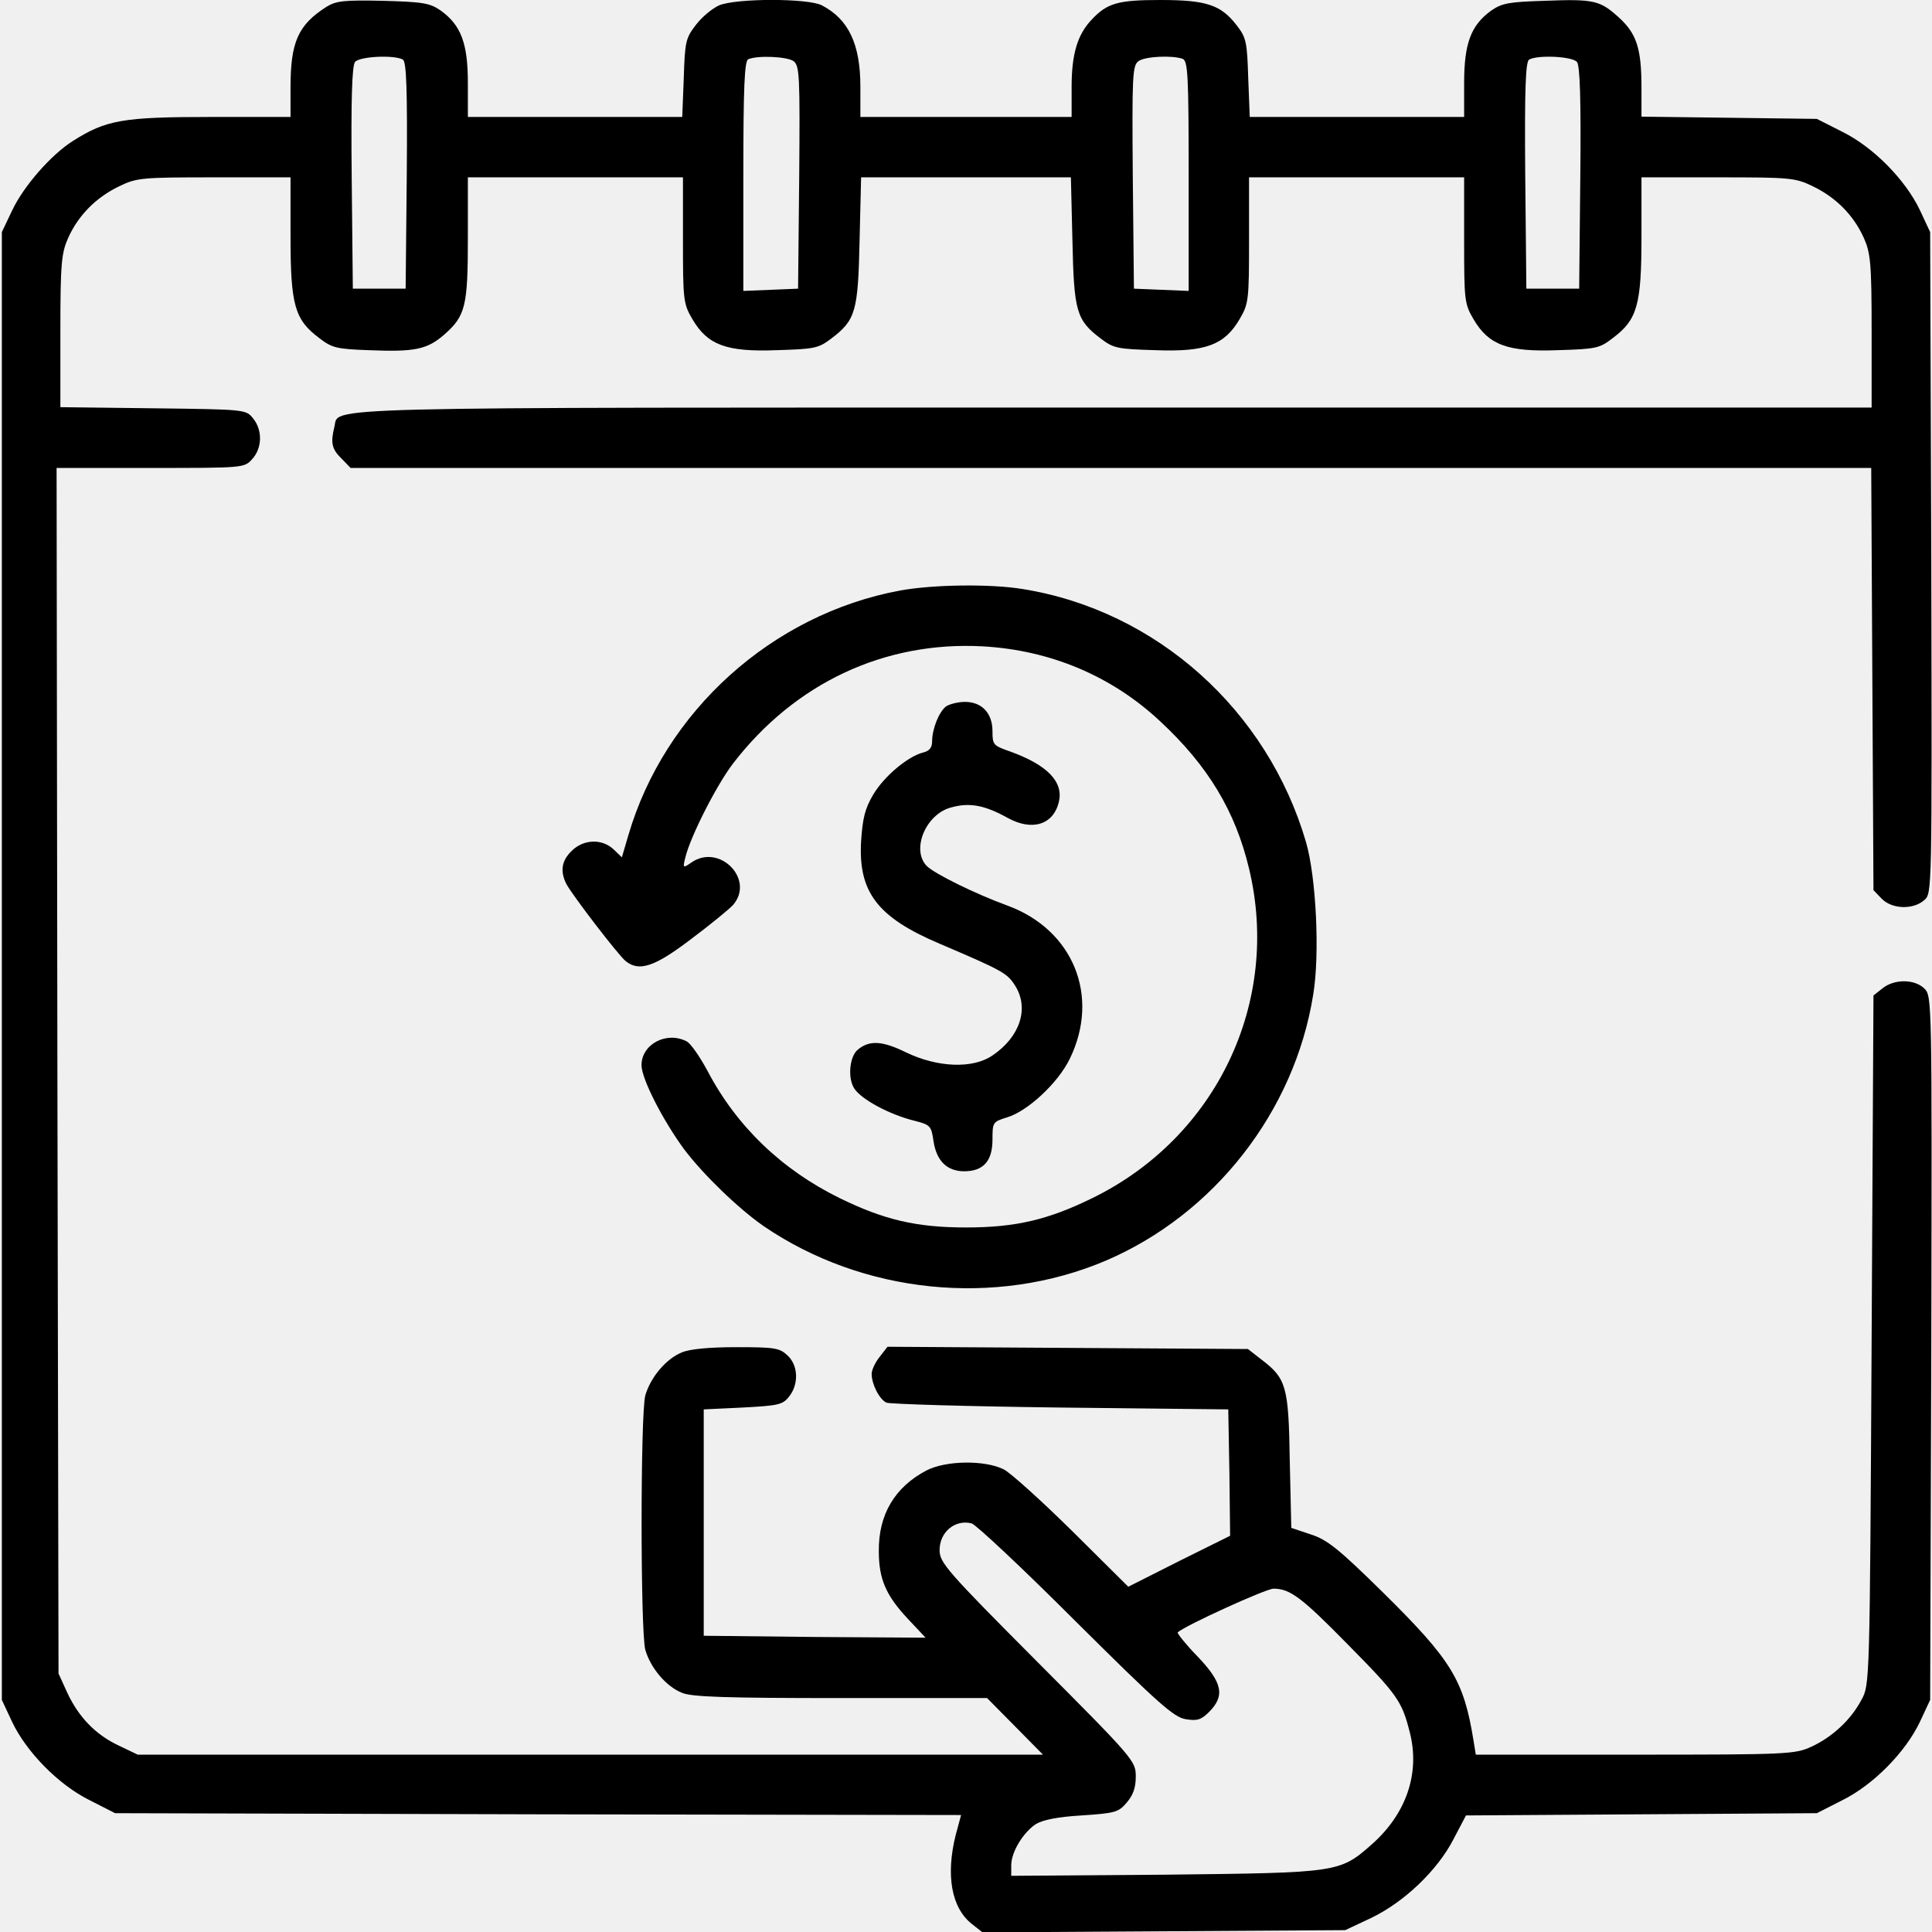
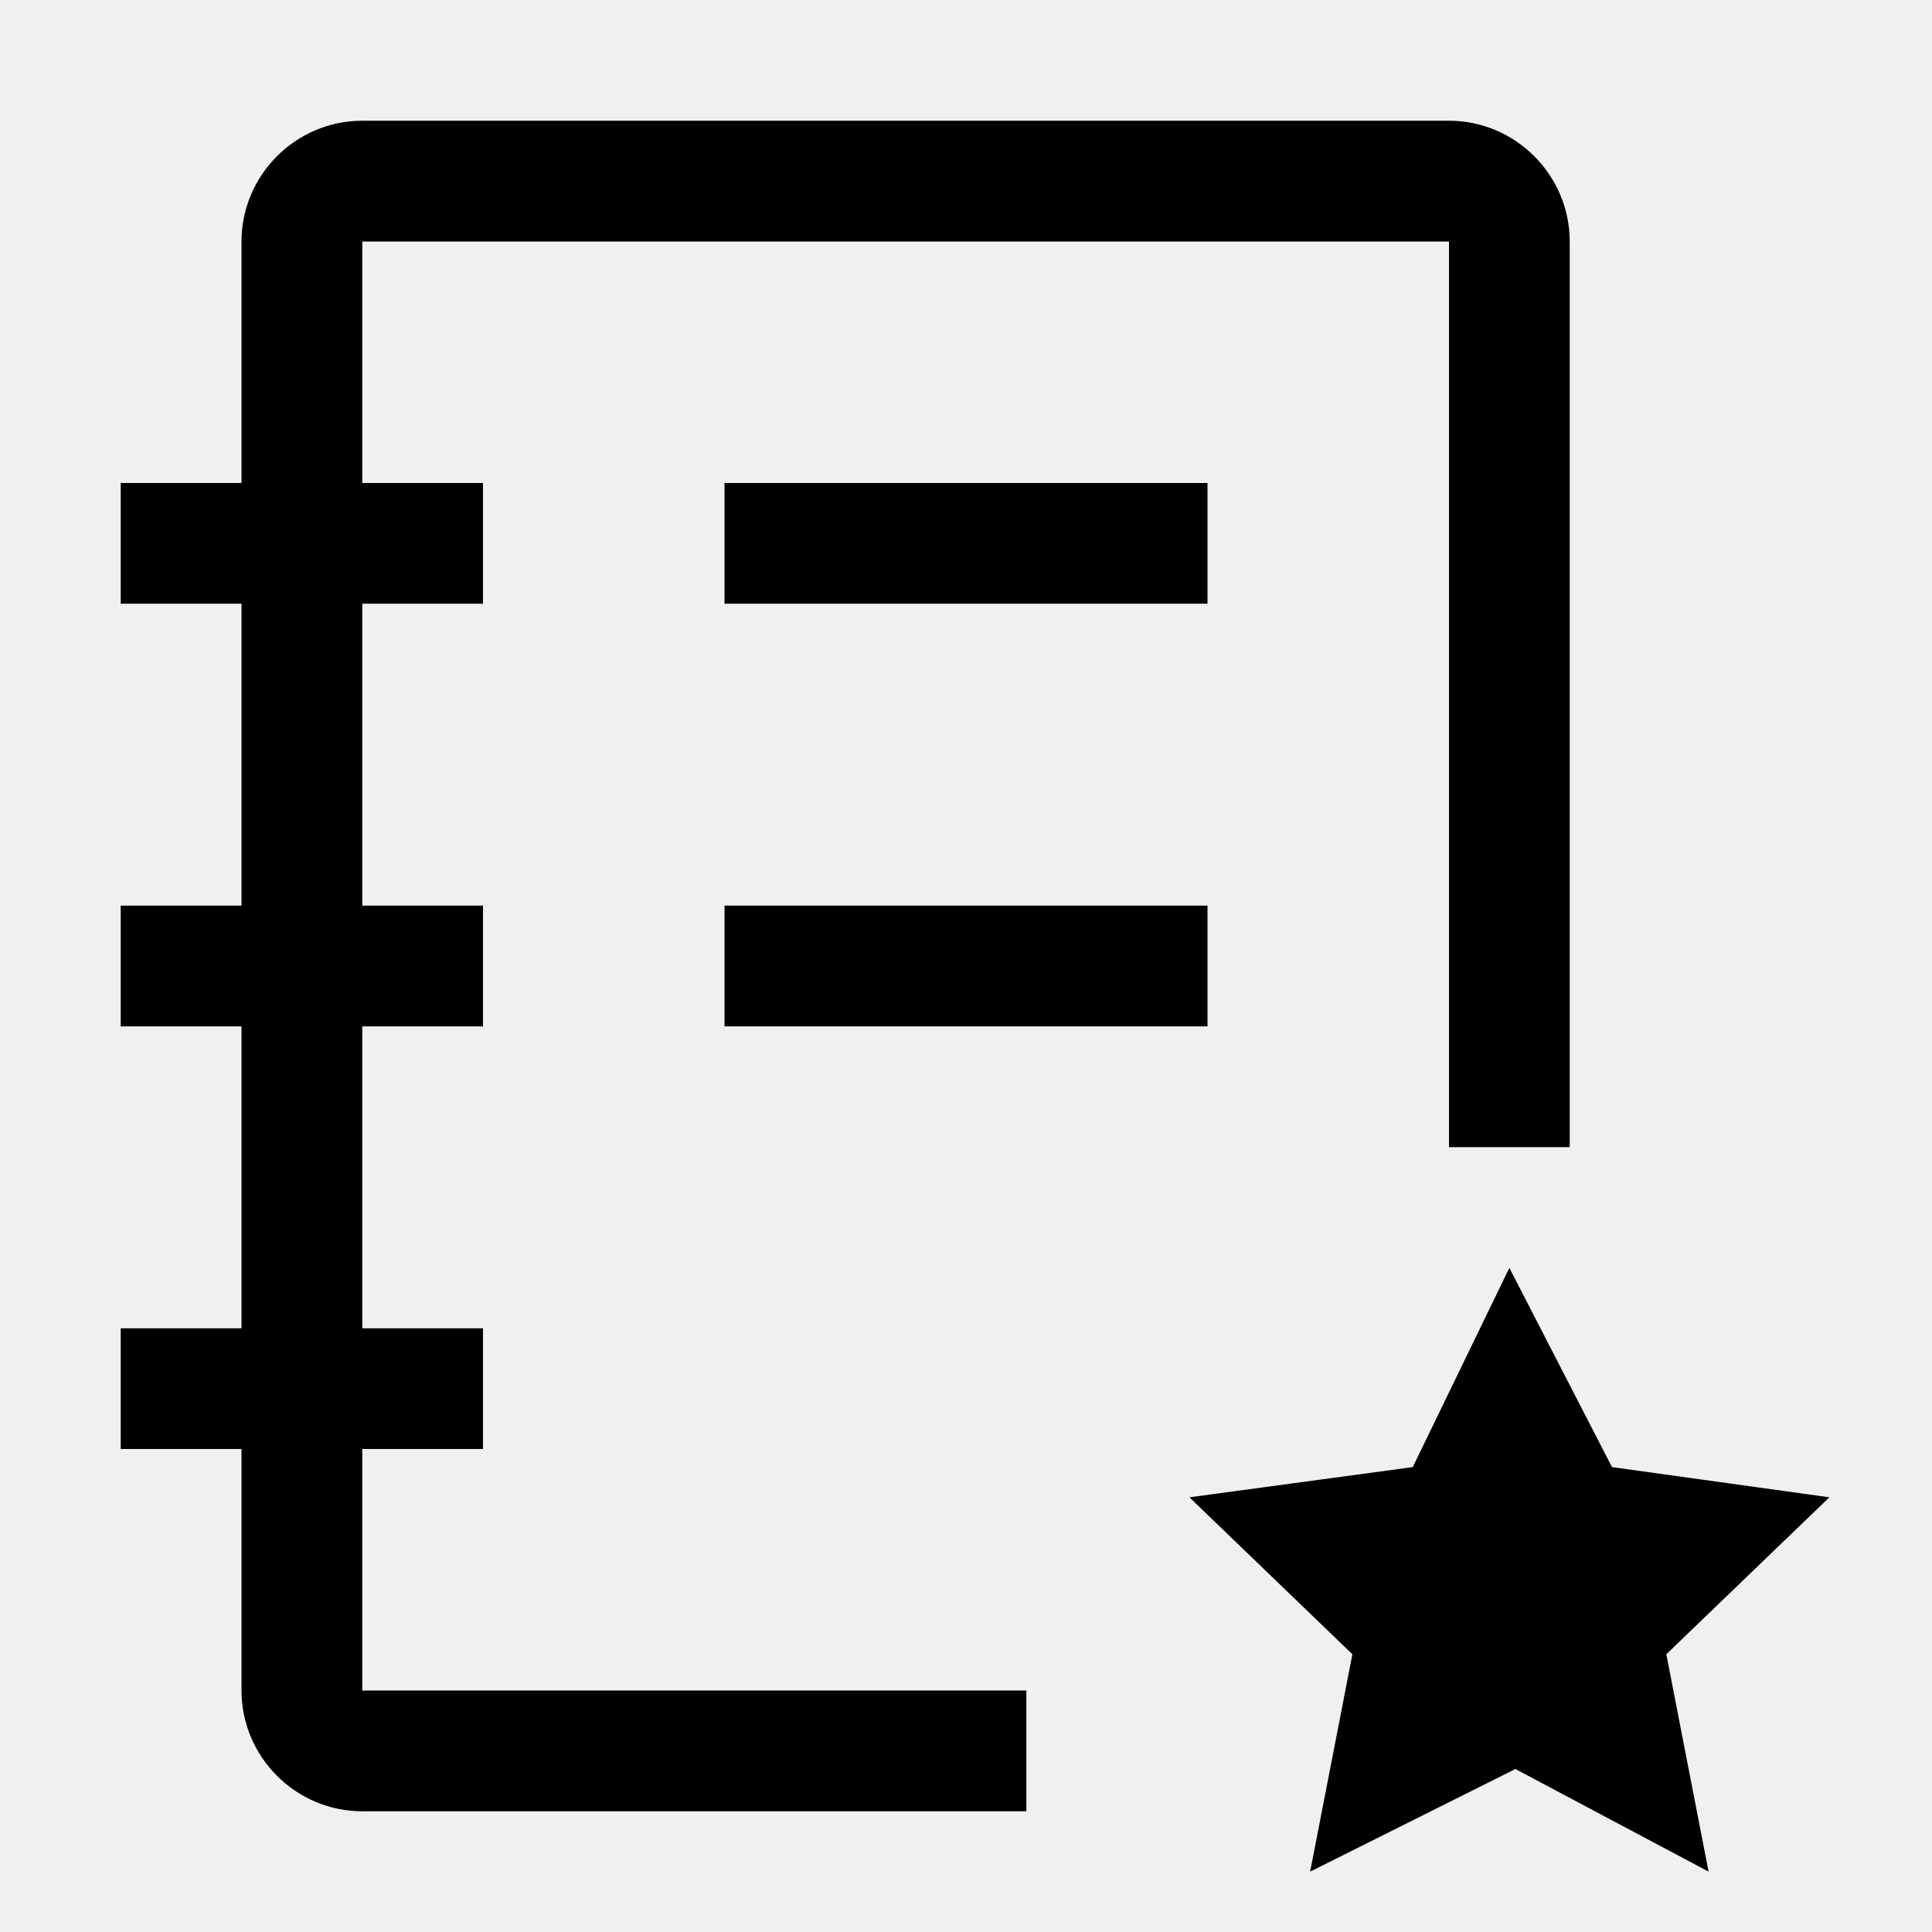
- <svg xmlns="http://www.w3.org/2000/svg" width="24" height="24" viewBox="0 0 24 24" fill="none">
-   <g clip-path="url(#clip0_1267_61)">
-     <path d="M4.055 0.085C3.703 0.31 3.609 0.521 3.609 1.088V1.453H2.611C1.523 1.453 1.317 1.491 0.909 1.749C0.633 1.922 0.291 2.316 0.15 2.616L0.023 2.883V12V21.117L0.15 21.389C0.328 21.764 0.727 22.172 1.116 22.364L1.43 22.524L6.684 22.538L11.939 22.547L11.873 22.791C11.747 23.292 11.817 23.7 12.075 23.902L12.206 24.005L14.456 23.991L16.711 23.977L17.03 23.827C17.442 23.63 17.855 23.236 18.056 22.847L18.211 22.552L20.391 22.538L22.57 22.524L22.884 22.364C23.273 22.172 23.672 21.764 23.85 21.389L23.977 21.117L23.991 16.749C24 12.417 24 12.375 23.906 12.281C23.784 12.16 23.531 12.16 23.386 12.277L23.273 12.366L23.25 16.65C23.227 20.925 23.227 20.93 23.123 21.117C22.992 21.366 22.758 21.581 22.5 21.699C22.298 21.792 22.2 21.797 20.311 21.797H18.333L18.305 21.624C18.183 20.869 18.033 20.625 17.184 19.786C16.627 19.238 16.486 19.125 16.28 19.06L16.041 18.98L16.022 18.15C16.008 17.222 15.98 17.124 15.67 16.889L15.502 16.758L13.261 16.744L11.025 16.73L10.927 16.856C10.87 16.927 10.828 17.02 10.828 17.067C10.828 17.194 10.922 17.381 11.011 17.424C11.053 17.442 12.023 17.471 13.172 17.485L15.258 17.508L15.272 18.291L15.281 19.078L14.648 19.392L14.016 19.711L13.322 19.022C12.942 18.647 12.558 18.3 12.469 18.253C12.234 18.136 11.752 18.141 11.508 18.267C11.114 18.474 10.912 18.816 10.917 19.27C10.917 19.617 11.006 19.819 11.278 20.11L11.498 20.344L10.12 20.335L8.742 20.32V18.914V17.508L9.225 17.485C9.666 17.461 9.722 17.452 9.802 17.349C9.923 17.199 9.919 16.964 9.783 16.838C9.684 16.744 9.623 16.735 9.15 16.735C8.808 16.735 8.569 16.758 8.47 16.8C8.273 16.88 8.081 17.11 8.016 17.335C7.955 17.564 7.955 20.264 8.016 20.494C8.081 20.719 8.273 20.949 8.47 21.028C8.588 21.08 9.009 21.094 10.439 21.094H12.262L12.609 21.445L12.956 21.797H7.336H1.711L1.477 21.685C1.186 21.549 0.975 21.328 0.834 21.024L0.727 20.789L0.713 13.299L0.703 5.813H1.866C3.023 5.813 3.033 5.813 3.131 5.705C3.258 5.569 3.263 5.344 3.145 5.199C3.056 5.086 3.052 5.086 1.903 5.072L0.75 5.058V4.111C0.75 3.263 0.764 3.141 0.848 2.953C0.975 2.672 1.195 2.452 1.477 2.316C1.697 2.208 1.758 2.203 2.663 2.203H3.609V2.939C3.609 3.792 3.661 3.971 3.966 4.2C4.125 4.322 4.181 4.336 4.58 4.35C5.152 4.374 5.306 4.341 5.517 4.158C5.784 3.924 5.812 3.802 5.812 2.953V2.203H7.148H8.484V2.986C8.484 3.731 8.489 3.774 8.602 3.966C8.789 4.285 9.023 4.374 9.647 4.35C10.12 4.336 10.167 4.327 10.327 4.205C10.631 3.975 10.659 3.867 10.678 2.986L10.697 2.203H12H13.303L13.322 2.986C13.341 3.867 13.369 3.975 13.673 4.205C13.833 4.327 13.88 4.336 14.353 4.35C14.977 4.374 15.211 4.285 15.398 3.966C15.511 3.774 15.516 3.731 15.516 2.986V2.203H16.852H18.188V2.986C18.188 3.731 18.192 3.774 18.305 3.966C18.492 4.285 18.727 4.374 19.35 4.35C19.828 4.336 19.87 4.327 20.034 4.2C20.339 3.971 20.391 3.792 20.391 2.939V2.203H21.342C22.242 2.203 22.303 2.208 22.523 2.316C22.805 2.452 23.025 2.672 23.152 2.953C23.236 3.141 23.25 3.263 23.25 4.111V5.063H13.852C3.661 5.063 4.223 5.049 4.153 5.306C4.106 5.499 4.12 5.578 4.242 5.696L4.355 5.813H13.8H23.245L23.259 8.438L23.273 11.058L23.377 11.166C23.508 11.297 23.77 11.302 23.906 11.18C24 11.095 24 11.086 23.991 6.989L23.977 2.883L23.85 2.611C23.672 2.236 23.273 1.828 22.884 1.636L22.57 1.477L21.483 1.463L20.391 1.449V1.088C20.391 0.6 20.33 0.417 20.109 0.216C19.875 0.005 19.805 -0.014 19.186 0.01C18.745 0.024 18.661 0.038 18.525 0.131C18.272 0.314 18.188 0.539 18.188 1.031V1.453H16.856H15.525L15.506 0.971C15.492 0.53 15.483 0.469 15.366 0.319C15.169 0.061 14.991 0 14.414 0C13.889 0 13.753 0.038 13.561 0.244C13.383 0.431 13.312 0.675 13.312 1.078V1.453H12H10.688V1.078C10.688 0.549 10.542 0.239 10.209 0.066C10.036 -0.023 9.15 -0.023 8.934 0.066C8.85 0.103 8.719 0.211 8.644 0.31C8.517 0.474 8.508 0.521 8.494 0.971L8.475 1.453H7.144H5.812V1.031C5.812 0.539 5.728 0.314 5.475 0.131C5.339 0.038 5.259 0.024 4.758 0.01C4.27 0 4.177 0.01 4.055 0.085ZM5.006 0.741C5.048 0.774 5.062 1.092 5.053 2.185L5.039 3.586H4.711H4.383L4.369 2.208C4.359 1.233 4.373 0.811 4.411 0.769C4.472 0.699 4.903 0.68 5.006 0.741ZM9.858 0.76C9.933 0.816 9.938 0.947 9.928 2.203L9.914 3.586L9.577 3.6L9.234 3.614V2.185C9.234 1.088 9.248 0.755 9.295 0.736C9.412 0.685 9.783 0.703 9.858 0.76ZM14.691 0.731C14.756 0.755 14.766 0.928 14.766 2.189V3.614L14.428 3.6L14.086 3.586L14.072 2.203C14.062 0.947 14.067 0.816 14.142 0.76C14.227 0.699 14.564 0.685 14.691 0.731ZM19.589 0.769C19.627 0.811 19.641 1.233 19.631 2.208L19.617 3.586H19.289H18.961L18.947 2.185C18.938 1.092 18.952 0.774 18.994 0.741C19.097 0.68 19.528 0.699 19.589 0.769ZM13.359 20.138C14.391 21.164 14.583 21.333 14.728 21.356C14.869 21.38 14.92 21.366 15.019 21.267C15.22 21.066 15.188 20.902 14.873 20.574C14.728 20.424 14.62 20.288 14.63 20.278C14.719 20.194 15.727 19.735 15.82 19.735C16.027 19.735 16.172 19.847 16.739 20.424C17.363 21.056 17.414 21.131 17.512 21.516C17.644 22.027 17.47 22.533 17.039 22.913C16.641 23.264 16.622 23.264 14.475 23.288L12.562 23.302V23.171C12.562 23.006 12.708 22.767 12.867 22.66C12.952 22.608 13.134 22.57 13.434 22.552C13.852 22.524 13.894 22.514 13.997 22.392C14.077 22.299 14.109 22.205 14.109 22.069C14.109 21.877 14.091 21.853 12.891 20.649C11.756 19.51 11.672 19.411 11.672 19.256C11.672 19.031 11.864 18.872 12.07 18.924C12.122 18.938 12.703 19.481 13.359 20.138Z" fill="black" />
-     <path d="M11.18 7.336C9.591 7.631 8.255 8.836 7.805 10.378L7.725 10.65L7.622 10.551C7.477 10.415 7.247 10.425 7.102 10.57C6.975 10.692 6.956 10.823 7.036 10.982C7.111 11.123 7.683 11.868 7.772 11.939C7.941 12.075 8.133 12.009 8.583 11.667C8.827 11.484 9.061 11.292 9.108 11.24C9.38 10.921 8.934 10.472 8.588 10.715C8.485 10.786 8.48 10.786 8.513 10.654C8.574 10.396 8.902 9.75 9.108 9.482C9.877 8.484 10.988 7.964 12.206 8.029C13.045 8.076 13.809 8.395 14.414 8.962C15.005 9.511 15.347 10.078 15.516 10.79C15.914 12.445 15.113 14.128 13.57 14.883C13.017 15.154 12.614 15.248 12 15.248C11.386 15.248 10.983 15.154 10.43 14.883C9.713 14.531 9.15 13.992 8.789 13.303C8.695 13.129 8.583 12.965 8.531 12.937C8.283 12.806 7.969 12.97 7.969 13.232C7.969 13.401 8.236 13.921 8.503 14.283C8.742 14.597 9.174 15.014 9.483 15.229C10.716 16.073 12.366 16.242 13.735 15.661C15.085 15.084 16.083 13.804 16.313 12.356C16.397 11.854 16.35 10.898 16.224 10.462C15.745 8.822 14.367 7.584 12.703 7.317C12.3 7.251 11.588 7.261 11.18 7.336Z" fill="black" />
-     <path d="M11.752 8.775C11.663 8.845 11.579 9.056 11.579 9.211C11.579 9.286 11.546 9.328 11.471 9.347C11.278 9.394 10.979 9.647 10.847 9.872C10.744 10.045 10.716 10.167 10.697 10.448C10.66 11.081 10.899 11.395 11.672 11.723C12.464 12.061 12.511 12.089 12.61 12.244C12.788 12.525 12.671 12.881 12.329 13.111C12.085 13.28 11.644 13.261 11.255 13.073C10.96 12.928 10.8 12.919 10.655 13.04C10.552 13.125 10.528 13.397 10.613 13.523C10.702 13.659 11.053 13.847 11.358 13.922C11.56 13.973 11.569 13.987 11.597 14.18C11.635 14.423 11.766 14.55 11.977 14.55C12.216 14.55 12.329 14.423 12.329 14.156C12.329 13.94 12.333 13.936 12.511 13.88C12.764 13.805 13.144 13.453 13.289 13.153C13.669 12.375 13.332 11.55 12.516 11.25C12.127 11.109 11.611 10.856 11.513 10.758C11.316 10.556 11.499 10.115 11.813 10.031C12.047 9.965 12.235 10.003 12.521 10.162C12.821 10.326 13.083 10.247 13.153 9.965C13.214 9.717 13.018 9.506 12.553 9.337C12.338 9.262 12.329 9.253 12.329 9.084C12.329 8.859 12.197 8.719 11.986 8.719C11.902 8.719 11.794 8.747 11.752 8.775Z" fill="black" />
-   </g>
-   <defs>
-     <clipPath id="clip0_1267_61">
-       <rect width="24" height="24" fill="white" />
-     </clipPath>
-   </defs>
+ <svg xmlns="http://www.w3.org/2000/svg" width="33" height="33" viewBox="0 0 33 33" fill="none">
+   <path d="M20.625 10.312H12.375V8.25H20.625V10.312ZM17.531 28.875H6.188V24.75H8.25V22.688H6.188V17.531H8.25V15.469H6.188V10.312H8.25V8.25H6.188V4.125H24.75V19.594H26.812V4.125C26.812 2.991 25.884 2.062 24.75 2.062H6.188C5.053 2.062 4.125 2.991 4.125 4.125V8.25H2.062V10.312H4.125V15.469H2.062V17.531H4.125V22.688H2.062V24.75H4.125V28.875C4.125 30.009 5.053 30.938 6.188 30.938H17.531V28.875ZM20.625 15.469H12.375V17.531H20.625V15.469ZM24.131 25.059L20.316 25.575L23.1 28.256L22.378 31.969L25.884 30.216L29.184 31.969L28.462 28.256L31.247 25.575L27.534 25.059L25.781 21.656L24.131 25.059Z" fill="black" />
</svg>
